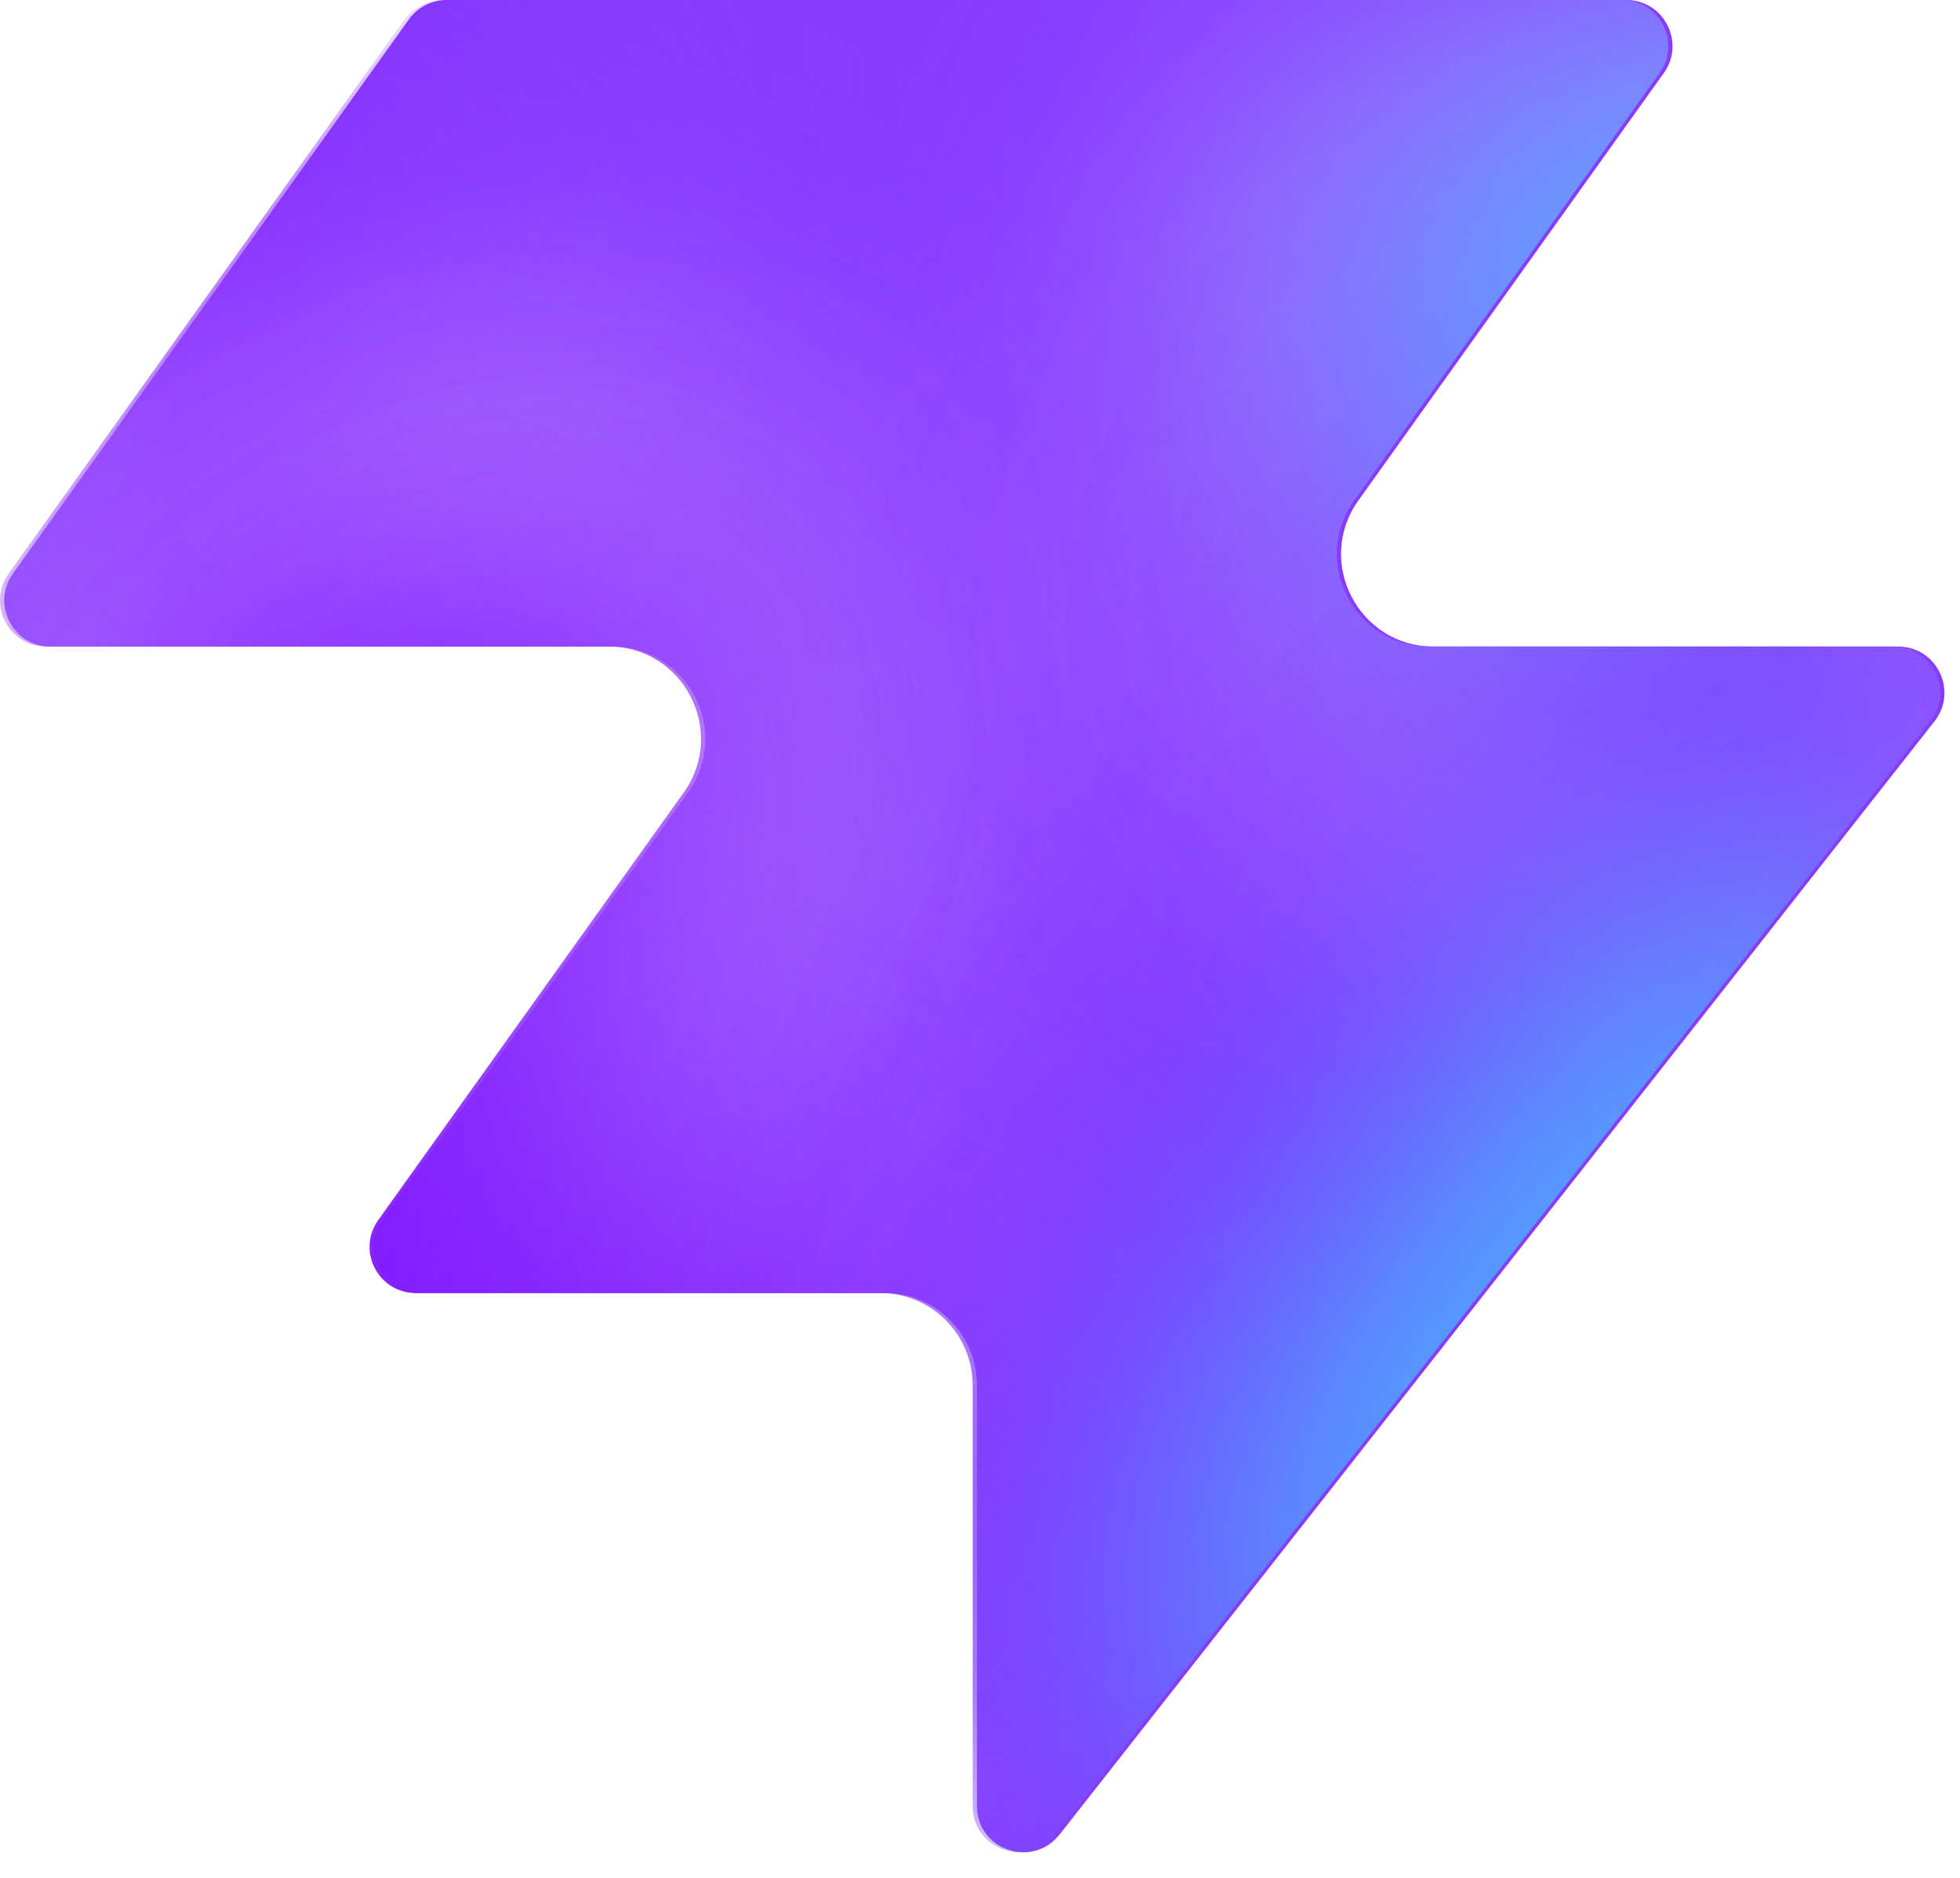
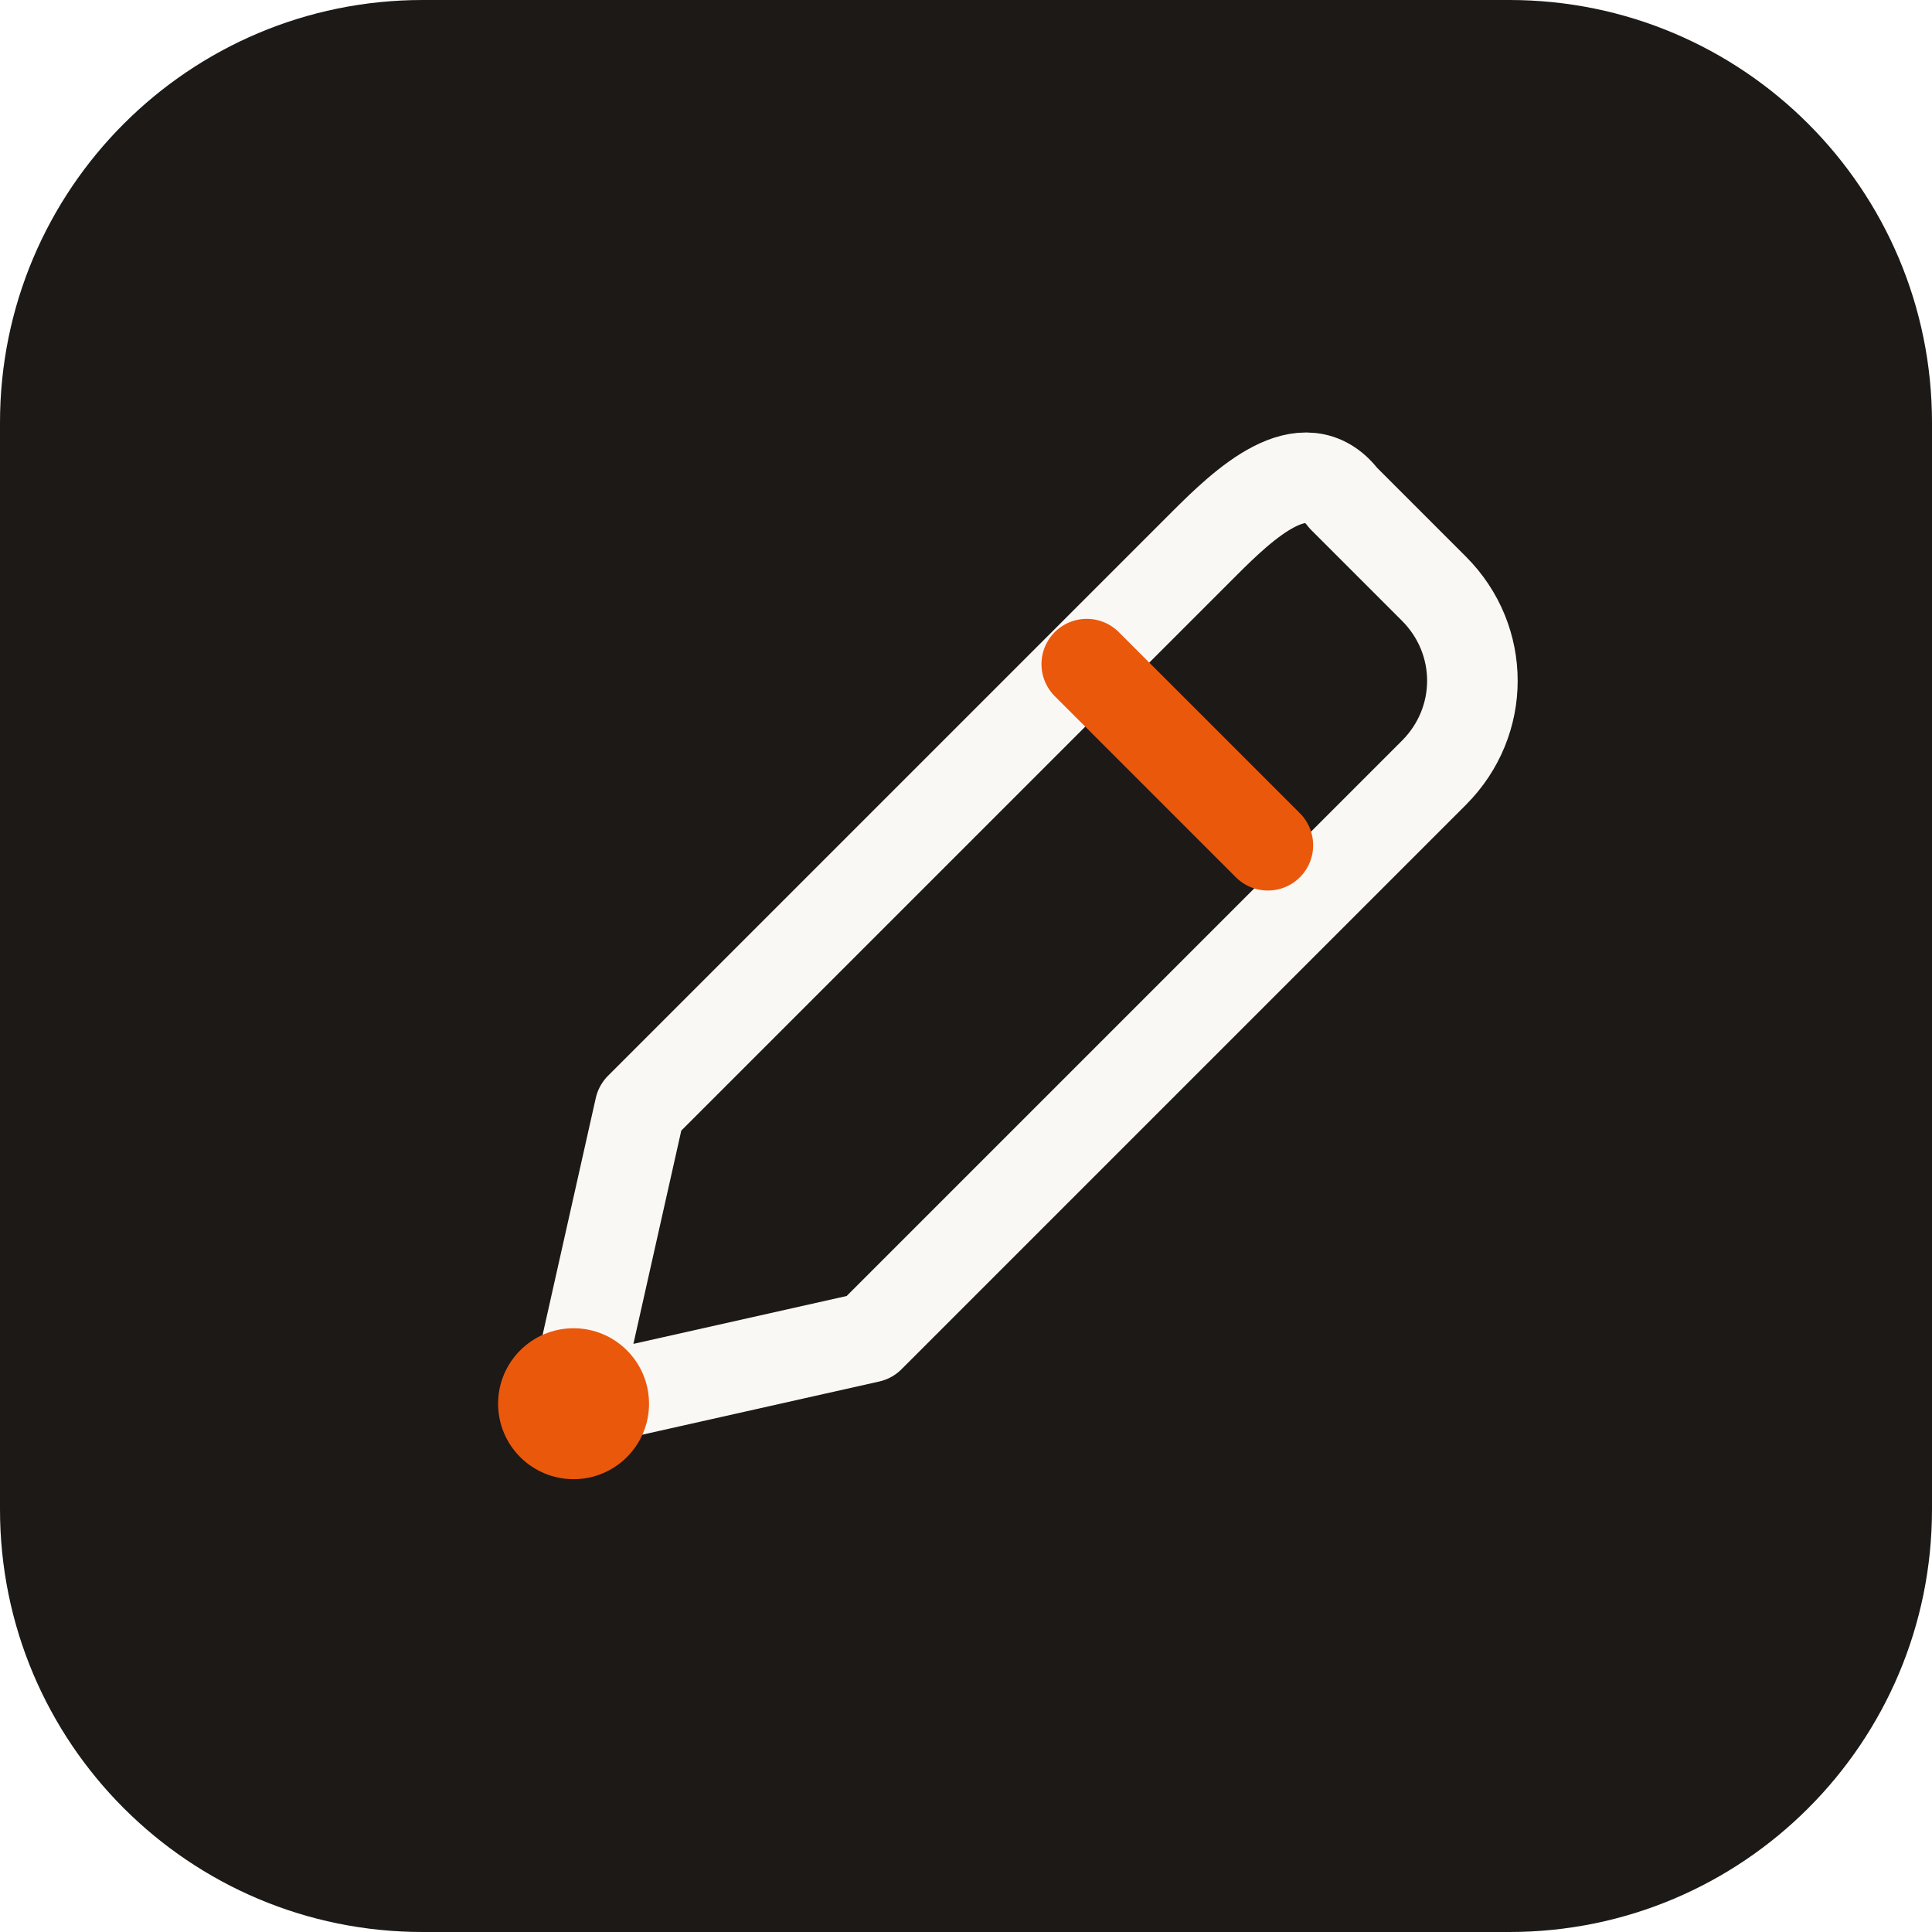
- <svg xmlns="http://www.w3.org/2000/svg" width="48" height="46" fill="none" viewBox="0 0 48 46">
-   <path fill="#863bff" d="M25.946 44.938c-.664.845-2.021.375-2.021-.698V33.937a2.26 2.26 0 0 0-2.262-2.262H10.287c-.92 0-1.456-1.04-.92-1.788l7.48-10.471c1.07-1.497 0-3.578-1.842-3.578H1.237c-.92 0-1.456-1.04-.92-1.788L10.013.474c.214-.297.556-.474.92-.474h28.894c.92 0 1.456 1.04.92 1.788l-7.48 10.471c-1.07 1.498 0 3.579 1.842 3.579h11.377c.943 0 1.473 1.088.89 1.83L25.947 44.94z" style="fill:#863bff;fill:color(display-p3 .525 .23 1);fill-opacity:1" />
-   <mask id="a" width="48" height="46" x="0" y="0" maskUnits="userSpaceOnUse" style="mask-type:alpha">
-     <path fill="#000" d="M25.842 44.938c-.664.844-2.021.375-2.021-.698V33.937a2.26 2.26 0 0 0-2.262-2.262H10.183c-.92 0-1.456-1.04-.92-1.788l7.48-10.471c1.07-1.498 0-3.579-1.842-3.579H1.133c-.92 0-1.456-1.04-.92-1.787L9.91.473c.214-.297.556-.474.92-.474h28.894c.92 0 1.456 1.04.92 1.788l-7.48 10.471c-1.07 1.498 0 3.578 1.842 3.578h11.377c.943 0 1.473 1.088.89 1.832L25.843 44.94z" style="fill:#000;fill-opacity:1" />
-   </mask>
-   <g mask="url(#a)">
-     <g filter="url(#b)">
-       <ellipse cx="5.508" cy="14.704" fill="#ede6ff" rx="5.508" ry="14.704" style="fill:#ede6ff;fill:color(display-p3 .927 .903 1);fill-opacity:1" transform="matrix(.00324 1 1 -.00324 -4.47 31.516)" />
-     </g>
-     <g filter="url(#c)">
-       <ellipse cx="10.399" cy="29.851" fill="#ede6ff" rx="10.399" ry="29.851" style="fill:#ede6ff;fill:color(display-p3 .927 .903 1);fill-opacity:1" transform="matrix(.00324 1 1 -.00324 -39.328 7.883)" />
-     </g>
-     <g filter="url(#d)">
-       <ellipse cx="5.508" cy="30.487" fill="#7e14ff" rx="5.508" ry="30.487" style="fill:#7e14ff;fill:color(display-p3 .492 .077 1);fill-opacity:1" transform="rotate(89.814 -25.913 -14.639)scale(1 -1)" />
-     </g>
-     <g filter="url(#e)">
-       <ellipse cx="5.508" cy="30.599" fill="#7e14ff" rx="5.508" ry="30.599" style="fill:#7e14ff;fill:color(display-p3 .492 .077 1);fill-opacity:1" transform="rotate(89.814 -32.644 -3.334)scale(1 -1)" />
-     </g>
-     <g filter="url(#f)">
-       <ellipse cx="5.508" cy="30.599" fill="#7e14ff" rx="5.508" ry="30.599" style="fill:#7e14ff;fill:color(display-p3 .492 .077 1);fill-opacity:1" transform="matrix(.00324 1 1 -.00324 -34.34 30.47)" />
-     </g>
-     <g filter="url(#g)">
-       <ellipse cx="14.072" cy="22.078" fill="#ede6ff" rx="14.072" ry="22.078" style="fill:#ede6ff;fill:color(display-p3 .927 .903 1);fill-opacity:1" transform="rotate(93.35 24.506 48.493)scale(-1 1)" />
-     </g>
-     <g filter="url(#h)">
-       <ellipse cx="3.47" cy="21.501" fill="#7e14ff" rx="3.47" ry="21.501" style="fill:#7e14ff;fill:color(display-p3 .492 .077 1);fill-opacity:1" transform="rotate(89.009 28.708 47.59)scale(-1 1)" />
-     </g>
-     <g filter="url(#i)">
-       <ellipse cx="3.47" cy="21.501" fill="#7e14ff" rx="3.47" ry="21.501" style="fill:#7e14ff;fill:color(display-p3 .492 .077 1);fill-opacity:1" transform="rotate(89.009 28.708 47.59)scale(-1 1)" />
-     </g>
-     <g filter="url(#j)">
-       <ellipse cx=".387" cy="8.972" fill="#7e14ff" rx="4.407" ry="29.108" style="fill:#7e14ff;fill:color(display-p3 .492 .077 1);fill-opacity:1" transform="rotate(39.51 .387 8.972)" />
-     </g>
-     <g filter="url(#k)">
-       <ellipse cx="47.523" cy="-6.092" fill="#7e14ff" rx="4.407" ry="29.108" style="fill:#7e14ff;fill:color(display-p3 .492 .077 1);fill-opacity:1" transform="rotate(37.892 47.523 -6.092)" />
-     </g>
-     <g filter="url(#l)">
-       <ellipse cx="41.412" cy="6.333" fill="#47bfff" rx="5.971" ry="9.665" style="fill:#47bfff;fill:color(display-p3 .28 .748 1);fill-opacity:1" transform="rotate(37.892 41.412 6.333)" />
-     </g>
-     <g filter="url(#m)">
-       <ellipse cx="-1.879" cy="38.332" fill="#7e14ff" rx="4.407" ry="29.108" style="fill:#7e14ff;fill:color(display-p3 .492 .077 1);fill-opacity:1" transform="rotate(37.892 -1.88 38.332)" />
-     </g>
-     <g filter="url(#n)">
-       <ellipse cx="-1.879" cy="38.332" fill="#7e14ff" rx="4.407" ry="29.108" style="fill:#7e14ff;fill:color(display-p3 .492 .077 1);fill-opacity:1" transform="rotate(37.892 -1.88 38.332)" />
-     </g>
-     <g filter="url(#o)">
-       <ellipse cx="35.651" cy="29.907" fill="#7e14ff" rx="4.407" ry="29.108" style="fill:#7e14ff;fill:color(display-p3 .492 .077 1);fill-opacity:1" transform="rotate(37.892 35.651 29.907)" />
-     </g>
-     <g filter="url(#p)">
-       <ellipse cx="38.418" cy="32.4" fill="#47bfff" rx="5.971" ry="15.297" style="fill:#47bfff;fill:color(display-p3 .28 .748 1);fill-opacity:1" transform="rotate(37.892 38.418 32.4)" />
-     </g>
-   </g>
-   <defs>
-     <filter id="b" width="60.045" height="41.654" x="-19.77" y="16.149" color-interpolation-filters="sRGB" filterUnits="userSpaceOnUse">
-       <feFlood flood-opacity="0" result="BackgroundImageFix" />
-       <feBlend in="SourceGraphic" in2="BackgroundImageFix" result="shape" />
-       <feGaussianBlur result="effect1_foregroundBlur_2002_17158" stdDeviation="7.659" />
-     </filter>
-     <filter id="c" width="90.34" height="51.437" x="-54.613" y="-7.533" color-interpolation-filters="sRGB" filterUnits="userSpaceOnUse">
-       <feFlood flood-opacity="0" result="BackgroundImageFix" />
-       <feBlend in="SourceGraphic" in2="BackgroundImageFix" result="shape" />
-       <feGaussianBlur result="effect1_foregroundBlur_2002_17158" stdDeviation="7.659" />
-     </filter>
-     <filter id="d" width="79.355" height="29.4" x="-49.64" y="2.03" color-interpolation-filters="sRGB" filterUnits="userSpaceOnUse">
-       <feFlood flood-opacity="0" result="BackgroundImageFix" />
-       <feBlend in="SourceGraphic" in2="BackgroundImageFix" result="shape" />
-       <feGaussianBlur result="effect1_foregroundBlur_2002_17158" stdDeviation="4.596" />
-     </filter>
-     <filter id="e" width="79.579" height="29.4" x="-45.045" y="20.029" color-interpolation-filters="sRGB" filterUnits="userSpaceOnUse">
-       <feFlood flood-opacity="0" result="BackgroundImageFix" />
-       <feBlend in="SourceGraphic" in2="BackgroundImageFix" result="shape" />
-       <feGaussianBlur result="effect1_foregroundBlur_2002_17158" stdDeviation="4.596" />
-     </filter>
-     <filter id="f" width="79.579" height="29.4" x="-43.513" y="21.178" color-interpolation-filters="sRGB" filterUnits="userSpaceOnUse">
-       <feFlood flood-opacity="0" result="BackgroundImageFix" />
-       <feBlend in="SourceGraphic" in2="BackgroundImageFix" result="shape" />
-       <feGaussianBlur result="effect1_foregroundBlur_2002_17158" stdDeviation="4.596" />
-     </filter>
-     <filter id="g" width="74.749" height="58.852" x="15.756" y="-17.901" color-interpolation-filters="sRGB" filterUnits="userSpaceOnUse">
-       <feFlood flood-opacity="0" result="BackgroundImageFix" />
-       <feBlend in="SourceGraphic" in2="BackgroundImageFix" result="shape" />
-       <feGaussianBlur result="effect1_foregroundBlur_2002_17158" stdDeviation="7.659" />
-     </filter>
-     <filter id="h" width="61.377" height="25.362" x="23.548" y="2.284" color-interpolation-filters="sRGB" filterUnits="userSpaceOnUse">
-       <feFlood flood-opacity="0" result="BackgroundImageFix" />
-       <feBlend in="SourceGraphic" in2="BackgroundImageFix" result="shape" />
-       <feGaussianBlur result="effect1_foregroundBlur_2002_17158" stdDeviation="4.596" />
-     </filter>
-     <filter id="i" width="61.377" height="25.362" x="23.548" y="2.284" color-interpolation-filters="sRGB" filterUnits="userSpaceOnUse">
-       <feFlood flood-opacity="0" result="BackgroundImageFix" />
-       <feBlend in="SourceGraphic" in2="BackgroundImageFix" result="shape" />
-       <feGaussianBlur result="effect1_foregroundBlur_2002_17158" stdDeviation="4.596" />
-     </filter>
-     <filter id="j" width="56.045" height="63.649" x="-27.636" y="-22.853" color-interpolation-filters="sRGB" filterUnits="userSpaceOnUse">
-       <feFlood flood-opacity="0" result="BackgroundImageFix" />
-       <feBlend in="SourceGraphic" in2="BackgroundImageFix" result="shape" />
-       <feGaussianBlur result="effect1_foregroundBlur_2002_17158" stdDeviation="4.596" />
-     </filter>
-     <filter id="k" width="54.814" height="64.646" x="20.116" y="-38.415" color-interpolation-filters="sRGB" filterUnits="userSpaceOnUse">
-       <feFlood flood-opacity="0" result="BackgroundImageFix" />
-       <feBlend in="SourceGraphic" in2="BackgroundImageFix" result="shape" />
-       <feGaussianBlur result="effect1_foregroundBlur_2002_17158" stdDeviation="4.596" />
-     </filter>
-     <filter id="l" width="33.541" height="35.313" x="24.641" y="-11.323" color-interpolation-filters="sRGB" filterUnits="userSpaceOnUse">
-       <feFlood flood-opacity="0" result="BackgroundImageFix" />
-       <feBlend in="SourceGraphic" in2="BackgroundImageFix" result="shape" />
-       <feGaussianBlur result="effect1_foregroundBlur_2002_17158" stdDeviation="4.596" />
-     </filter>
-     <filter id="m" width="54.814" height="64.646" x="-29.286" y="6.009" color-interpolation-filters="sRGB" filterUnits="userSpaceOnUse">
-       <feFlood flood-opacity="0" result="BackgroundImageFix" />
-       <feBlend in="SourceGraphic" in2="BackgroundImageFix" result="shape" />
-       <feGaussianBlur result="effect1_foregroundBlur_2002_17158" stdDeviation="4.596" />
-     </filter>
-     <filter id="n" width="54.814" height="64.646" x="-29.286" y="6.009" color-interpolation-filters="sRGB" filterUnits="userSpaceOnUse">
-       <feFlood flood-opacity="0" result="BackgroundImageFix" />
-       <feBlend in="SourceGraphic" in2="BackgroundImageFix" result="shape" />
-       <feGaussianBlur result="effect1_foregroundBlur_2002_17158" stdDeviation="4.596" />
-     </filter>
-     <filter id="o" width="54.814" height="64.646" x="8.244" y="-2.416" color-interpolation-filters="sRGB" filterUnits="userSpaceOnUse">
-       <feFlood flood-opacity="0" result="BackgroundImageFix" />
-       <feBlend in="SourceGraphic" in2="BackgroundImageFix" result="shape" />
-       <feGaussianBlur result="effect1_foregroundBlur_2002_17158" stdDeviation="4.596" />
-     </filter>
-     <filter id="p" width="39.409" height="43.623" x="18.713" y="10.588" color-interpolation-filters="sRGB" filterUnits="userSpaceOnUse">
-       <feFlood flood-opacity="0" result="BackgroundImageFix" />
-       <feBlend in="SourceGraphic" in2="BackgroundImageFix" result="shape" />
-       <feGaussianBlur result="effect1_foregroundBlur_2002_17158" stdDeviation="4.596" />
-     </filter>
-   </defs>
+ <svg xmlns="http://www.w3.org/2000/svg" viewBox="0 0 64 64" fill="none">
+   <rect width="64" height="64" rx="14" fill="#1C1917" />
+   <path d="M44.5 16.5L47.5 19.5C49.2 21.2 49.2 23.9 47.5 25.6L28.8 44.3L19 46.5L21.2 36.7L39.9 18C41.2 16.7 43.2 14.8 44.5 16.5Z" stroke="#FAF8F5" stroke-width="3" stroke-linecap="round" stroke-linejoin="round" />
+   <path d="M36 22L42 28" stroke="#EA580C" stroke-width="3" stroke-linecap="round" />
+   <circle cx="19" cy="46.5" r="2.5" fill="#EA580C" />
</svg>
